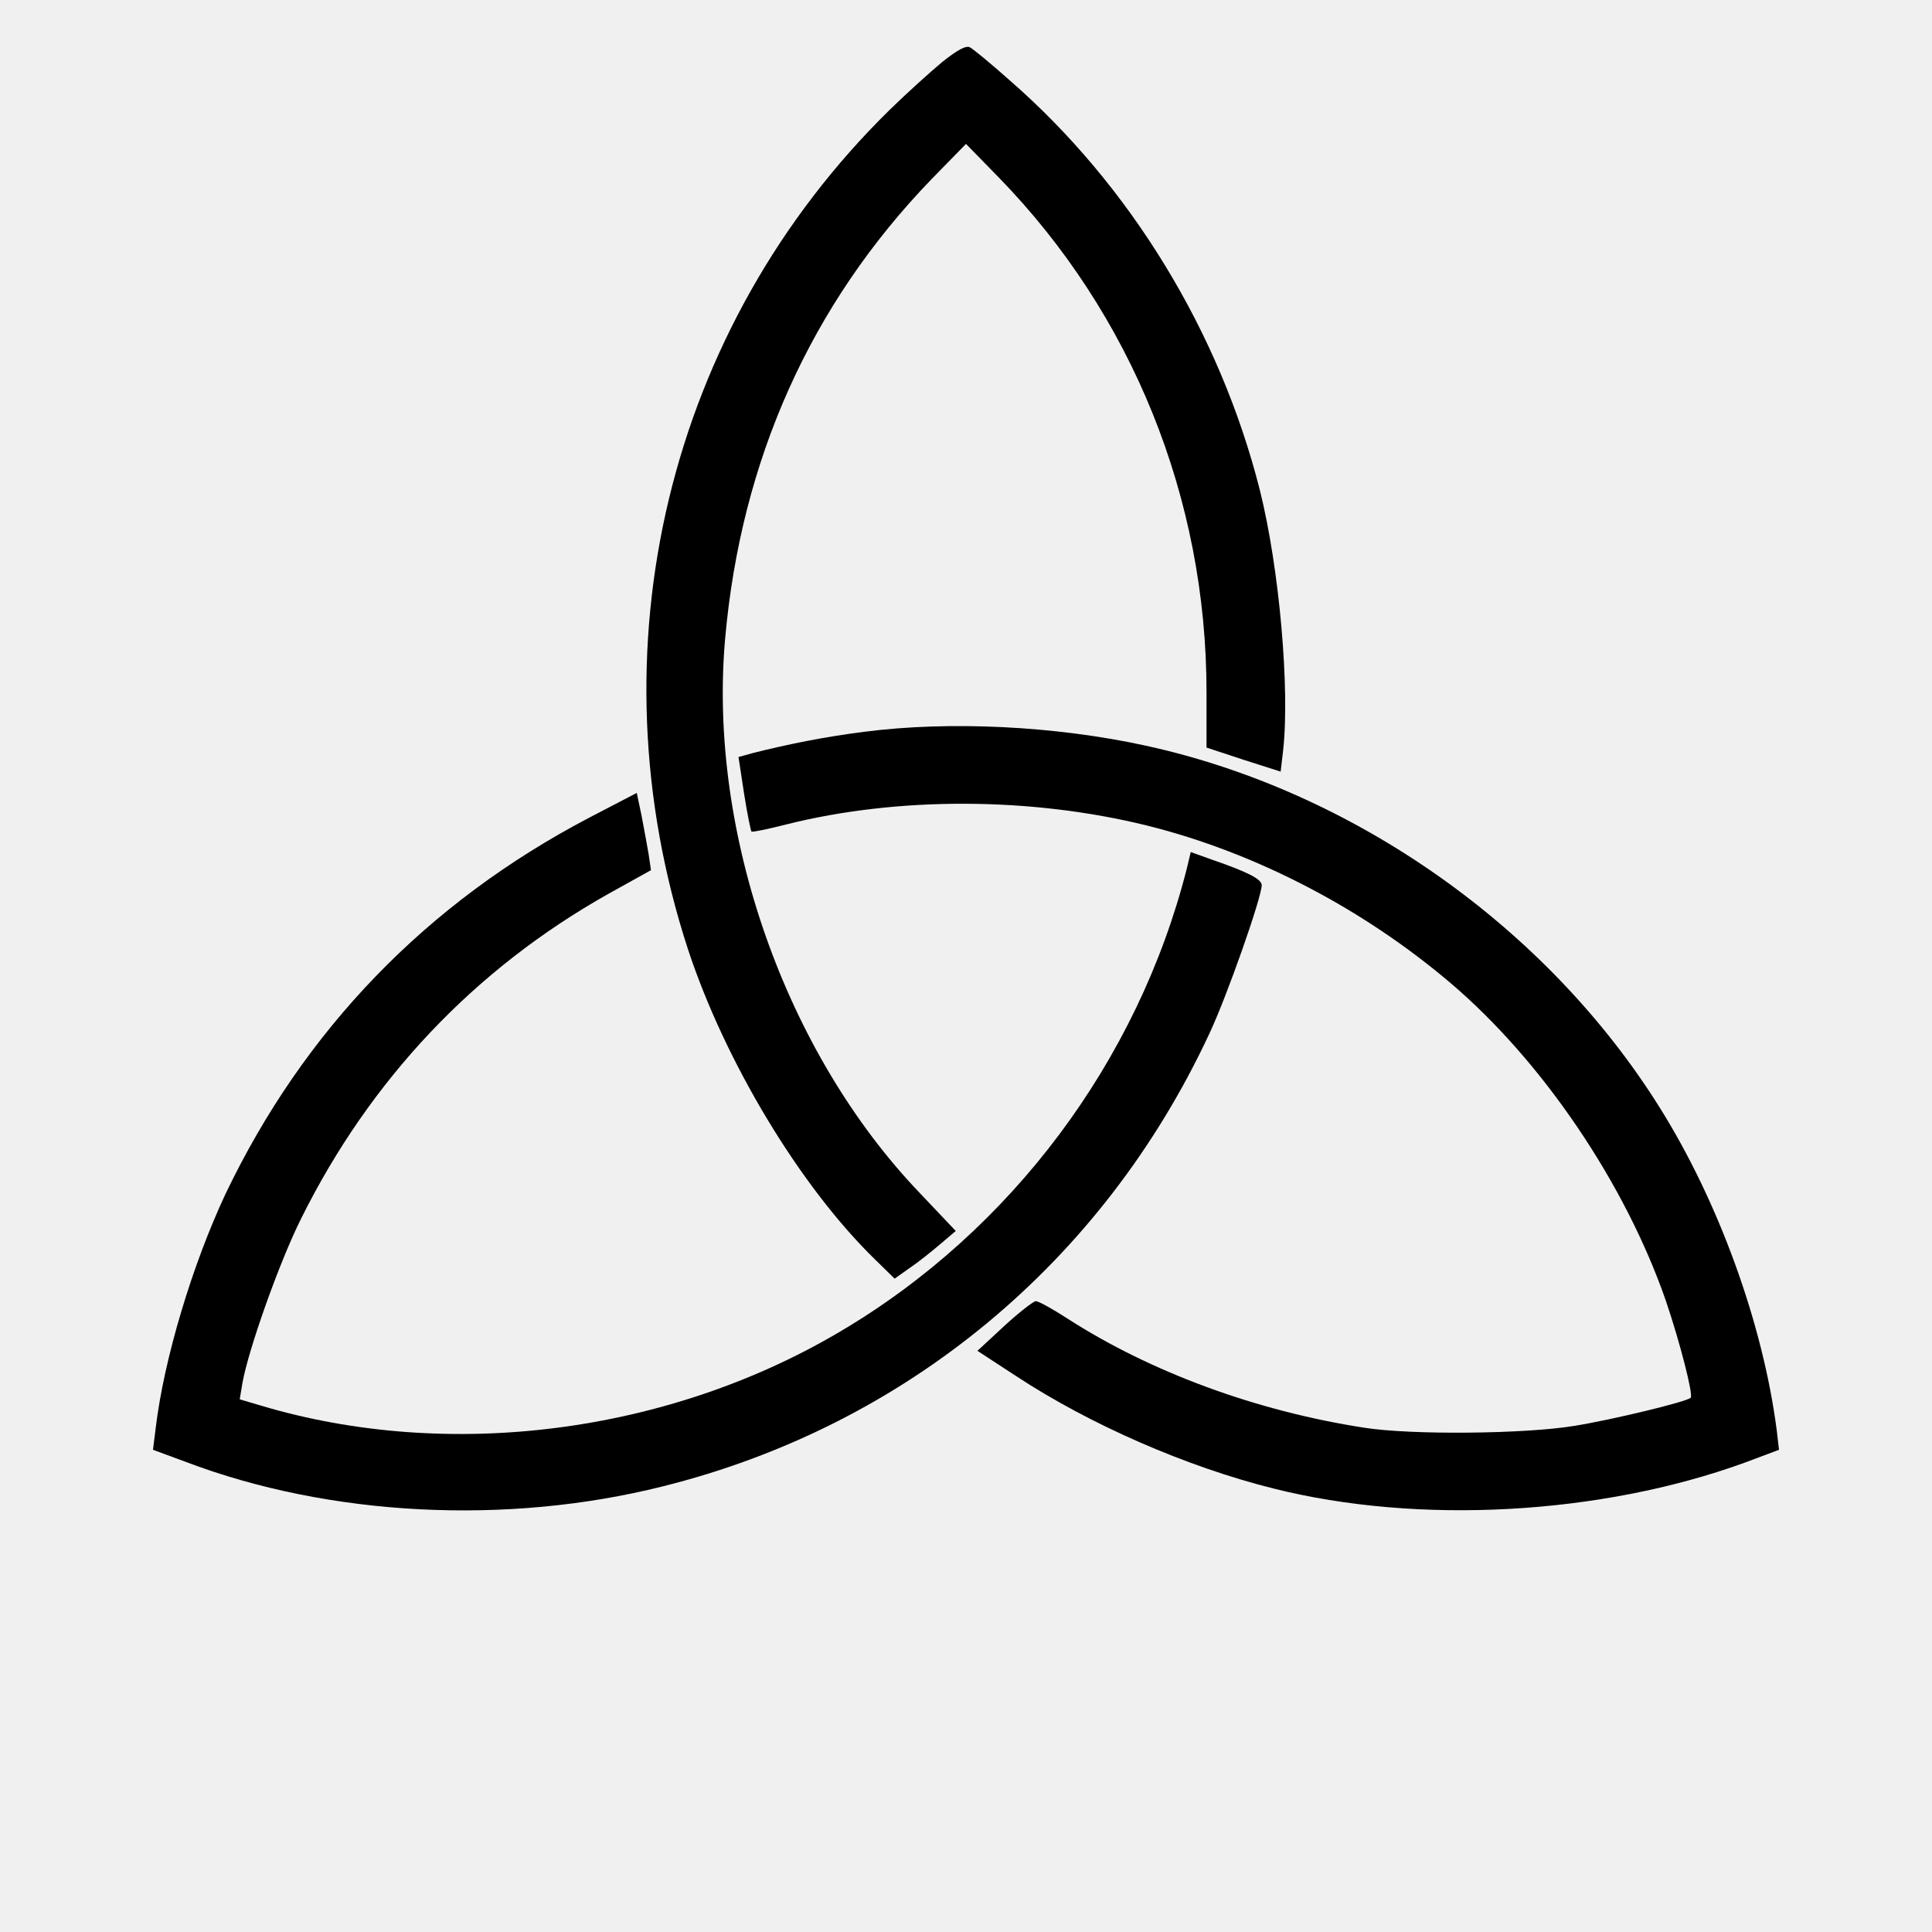
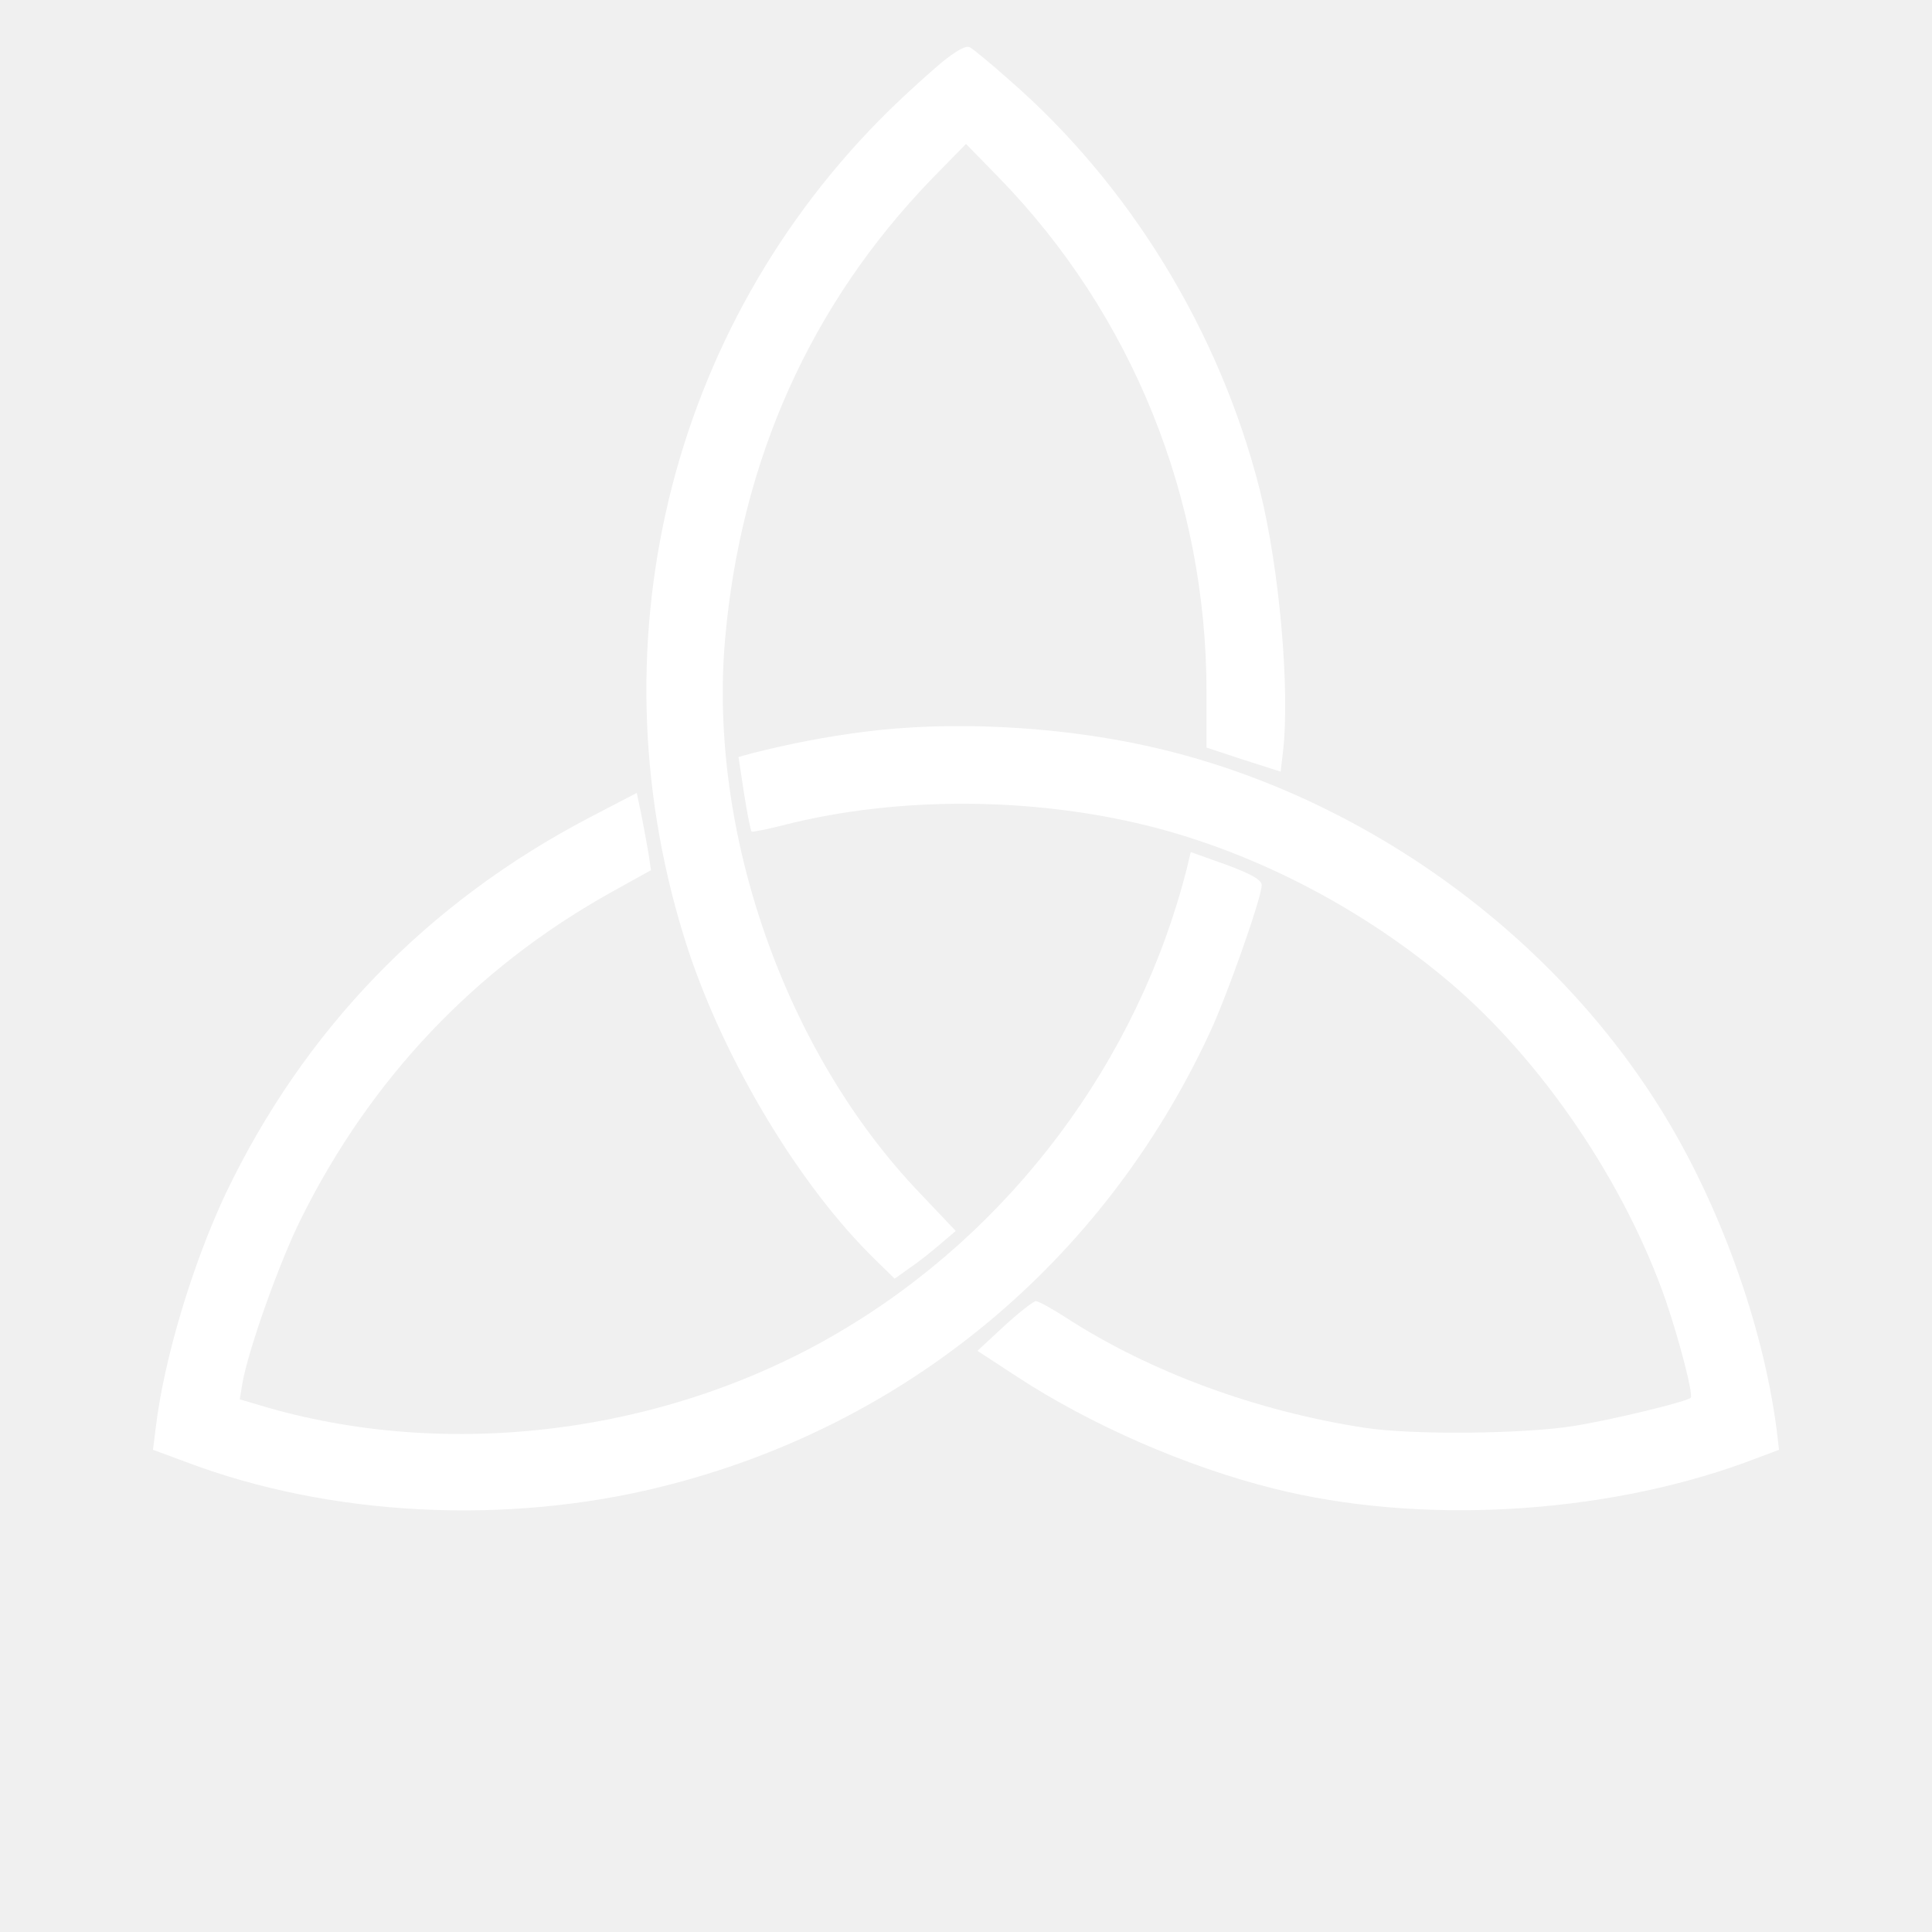
<svg xmlns="http://www.w3.org/2000/svg" version="1.2" baseProfile="tiny-ps" viewBox="0 0 490 490" width="490" height="490">
  <style>
		tspan { white-space:pre }
- 		.shp0 { fill: #000000 } 
+ 		.shp0 { fill: #FFFFFF } 
	</style>
  <g id="Layer">
    <path id="Layer" class="shp0" d="M246 12C246.9 12.5 251.4 16.2 256 20.3C286.7 47 309.4 84.3 319.5 124.2C324.5 144.1 327.2 175.1 325.4 190.6L324.8 195.7L315.4 192.7L306 189.6L306 175.5C306 126.4 287.1 79.7 253.3 45L245 36.5L236.2 45.5C205.6 77.2 187.9 116.7 183.9 162.1C179.6 211.2 199.2 267 233.3 302.6L242.4 312.2L238.4 315.6C236.3 317.4 232.8 320.2 230.7 321.6L226.9 324.3L221.9 319.4C202.9 300.9 183.9 269.3 174.5 240.8C149.7 164.9 169.3 83.1 225.7 27.8C230 23.6 236 18.2 239 15.7C242.9 12.6 245 11.5 246 12Z" />
    <path id="Layer" class="shp0" d="M290.5 189.1C343.3 200.6 392.4 235.2 421 281C435.9 304.8 447.1 335.7 450.6 362.6L451.2 367.7L442.4 371C406 384.2 359.8 386.8 322.9 377.5C300.9 372 276.4 361.3 257.7 349L247.9 342.6L254.7 336.3C258.4 332.9 262 330.1 262.7 330C263.4 330 267 332 270.7 334.4C291.8 348 318.7 357.9 346 362.1C358 364 387.1 363.7 399.5 361.6C408.8 360.1 427.9 355.5 428.8 354.5C429.5 353.8 426.1 340.5 422.5 329.9C412.2 300.2 391.3 269.3 368.1 249.5C345.7 230.4 318.3 216.2 291 209.4C261.5 202.1 227.7 202 199.4 209.1C194.7 210.3 190.8 211.1 190.6 210.9C190.4 210.7 189.5 206.3 188.7 201.2L187.3 192L190.9 191C200 188.7 209.6 186.8 219.2 185.6C240.8 182.8 267.6 184.1 290.5 189.1Z" />
    <path id="Layer" class="shp0" d="M161.5 201.1L162.7 206.8C163.3 209.9 164.1 214.3 164.5 216.6L165.1 220.7L154.3 226.7C120.5 245.7 94 273.6 76.4 309C70.8 320.2 63 342.3 61.5 350.7L60.8 354.9L66.2 356.5C113.8 370.7 169.4 363.6 213.1 337.7C256.5 312.1 288.6 269.1 301 220.3L302 216.1L307.3 218C316.6 221.2 320 223 320 224.5C320 227.6 311.1 252.9 306.7 262.2C279.6 320.3 229.5 361.7 168 377C128.5 386.9 83.6 384.6 47.2 370.8L38.8 367.7L39.5 362.1C41.6 344.6 48.8 320.7 57.2 302.8C77.1 261.2 108.2 229 149.4 207.4L161.5 201.1Z" />
  </g>
</svg>
